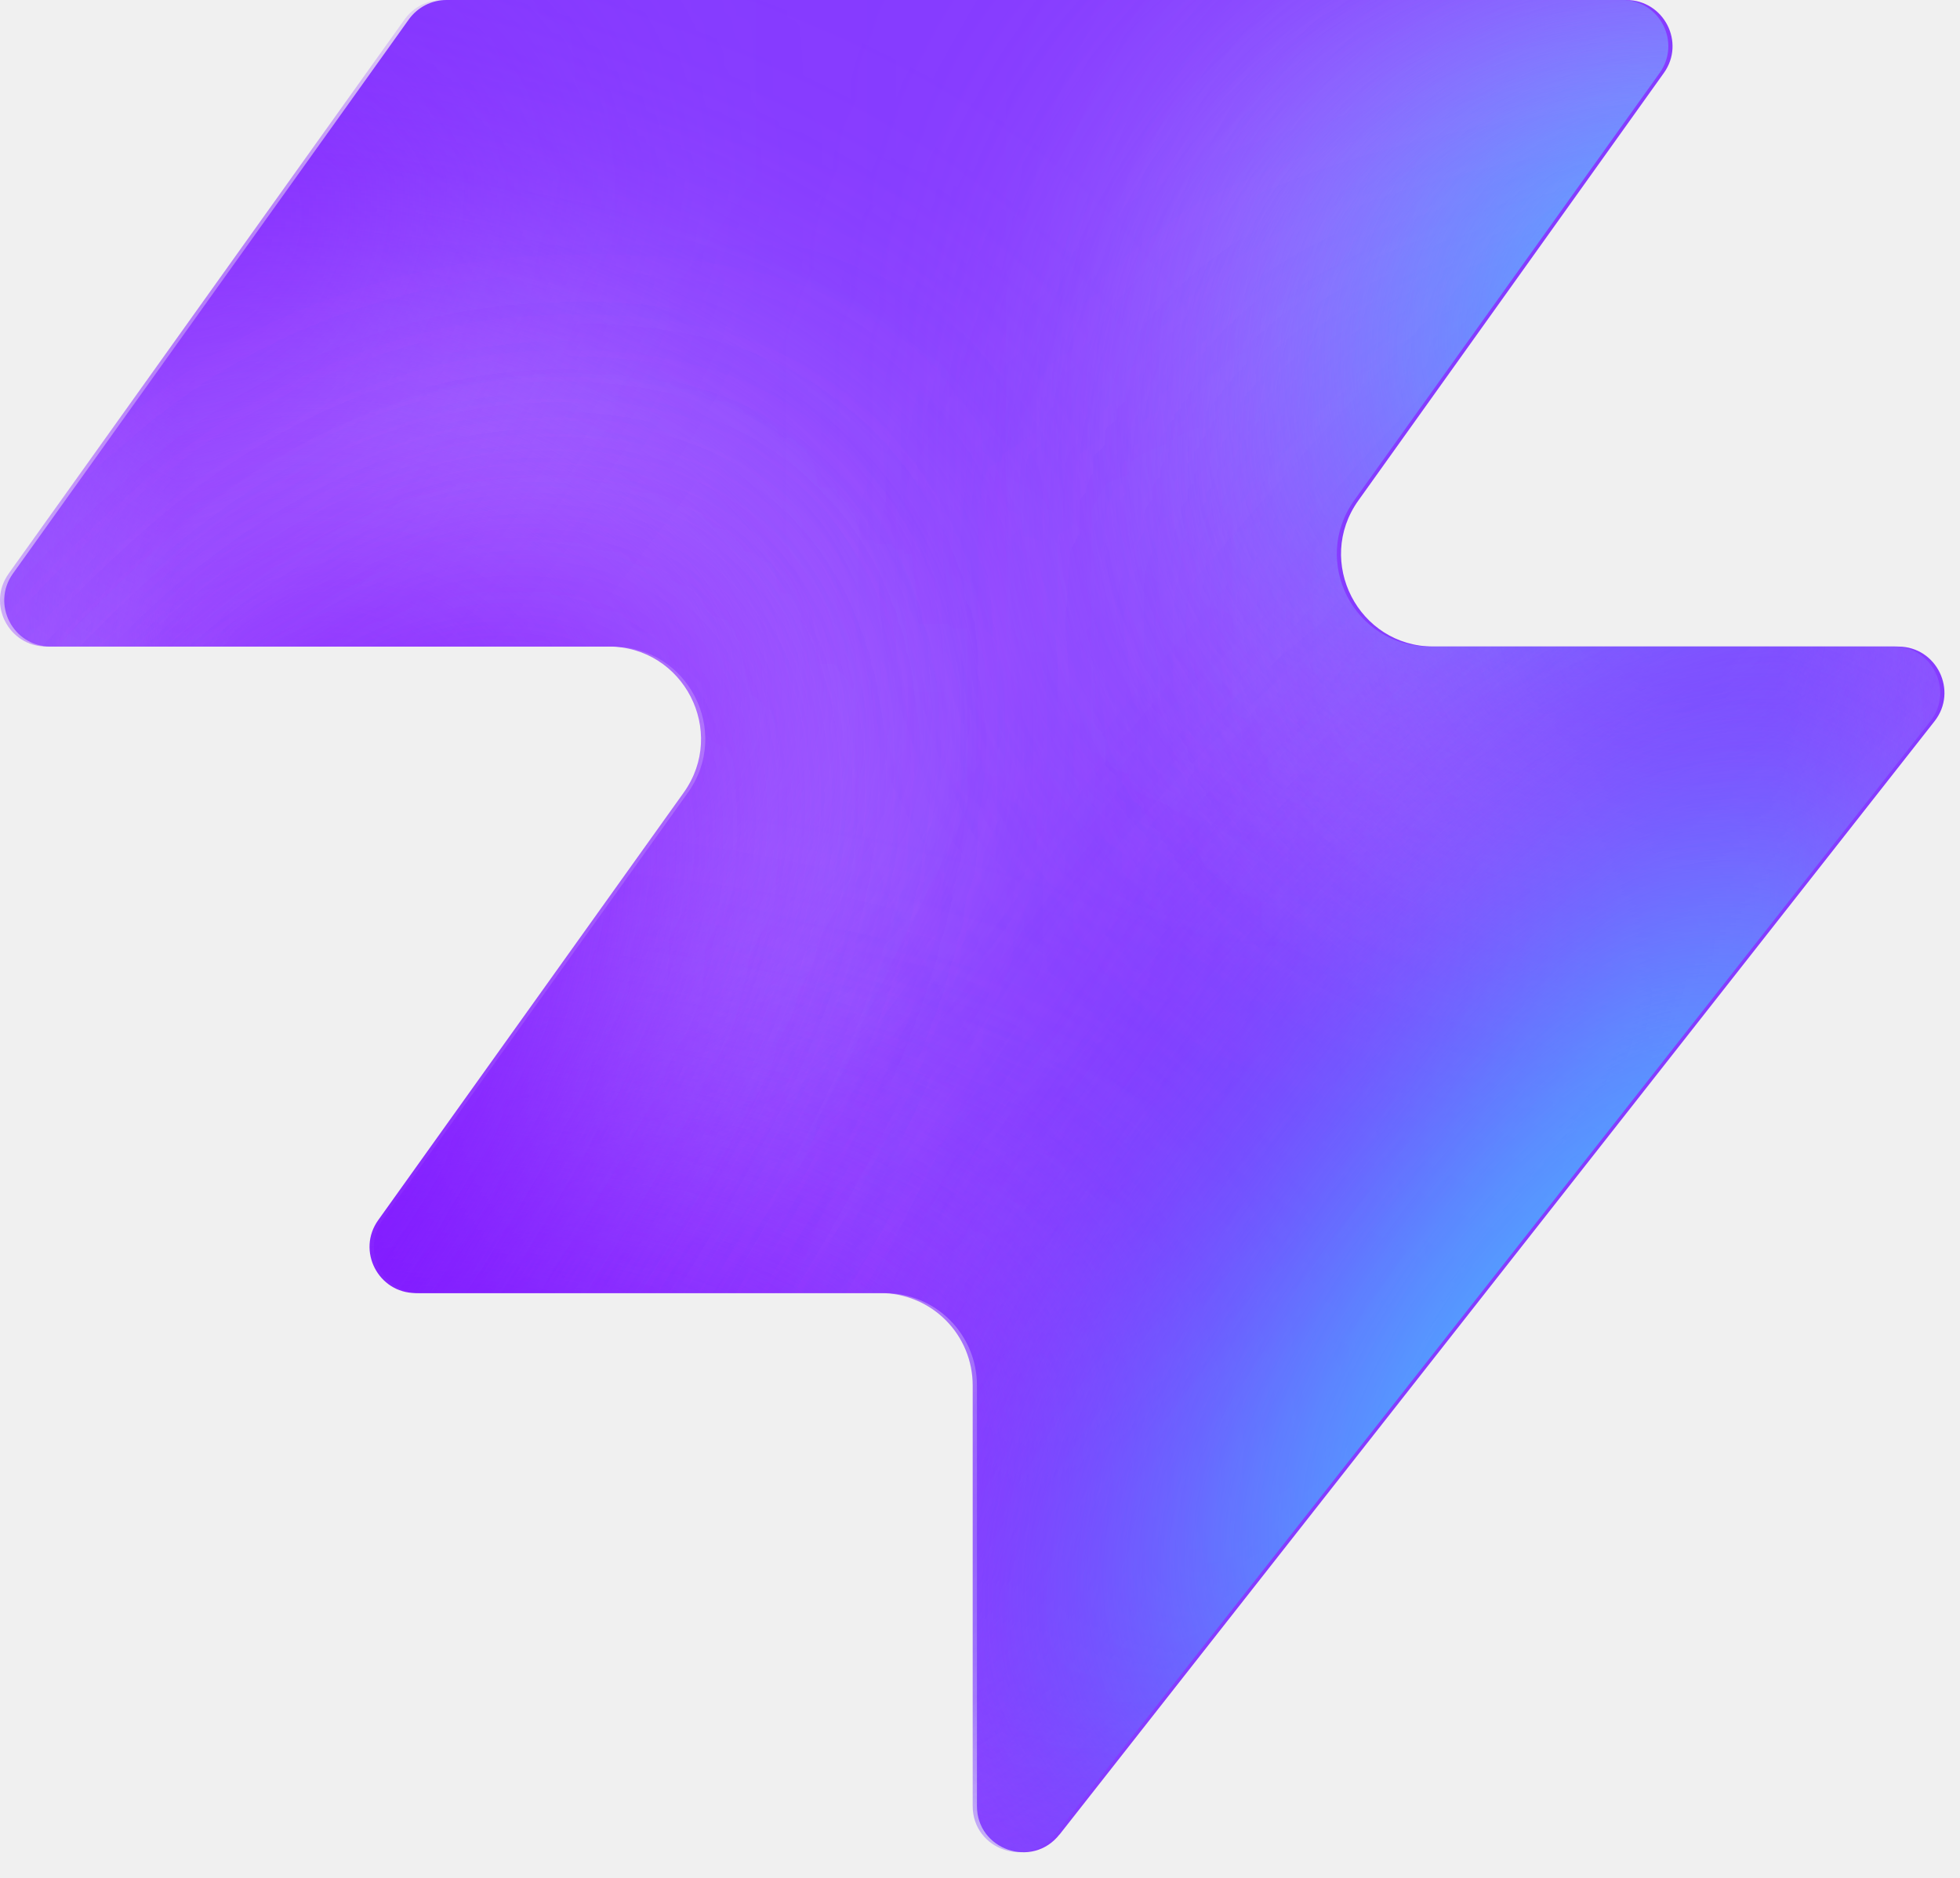
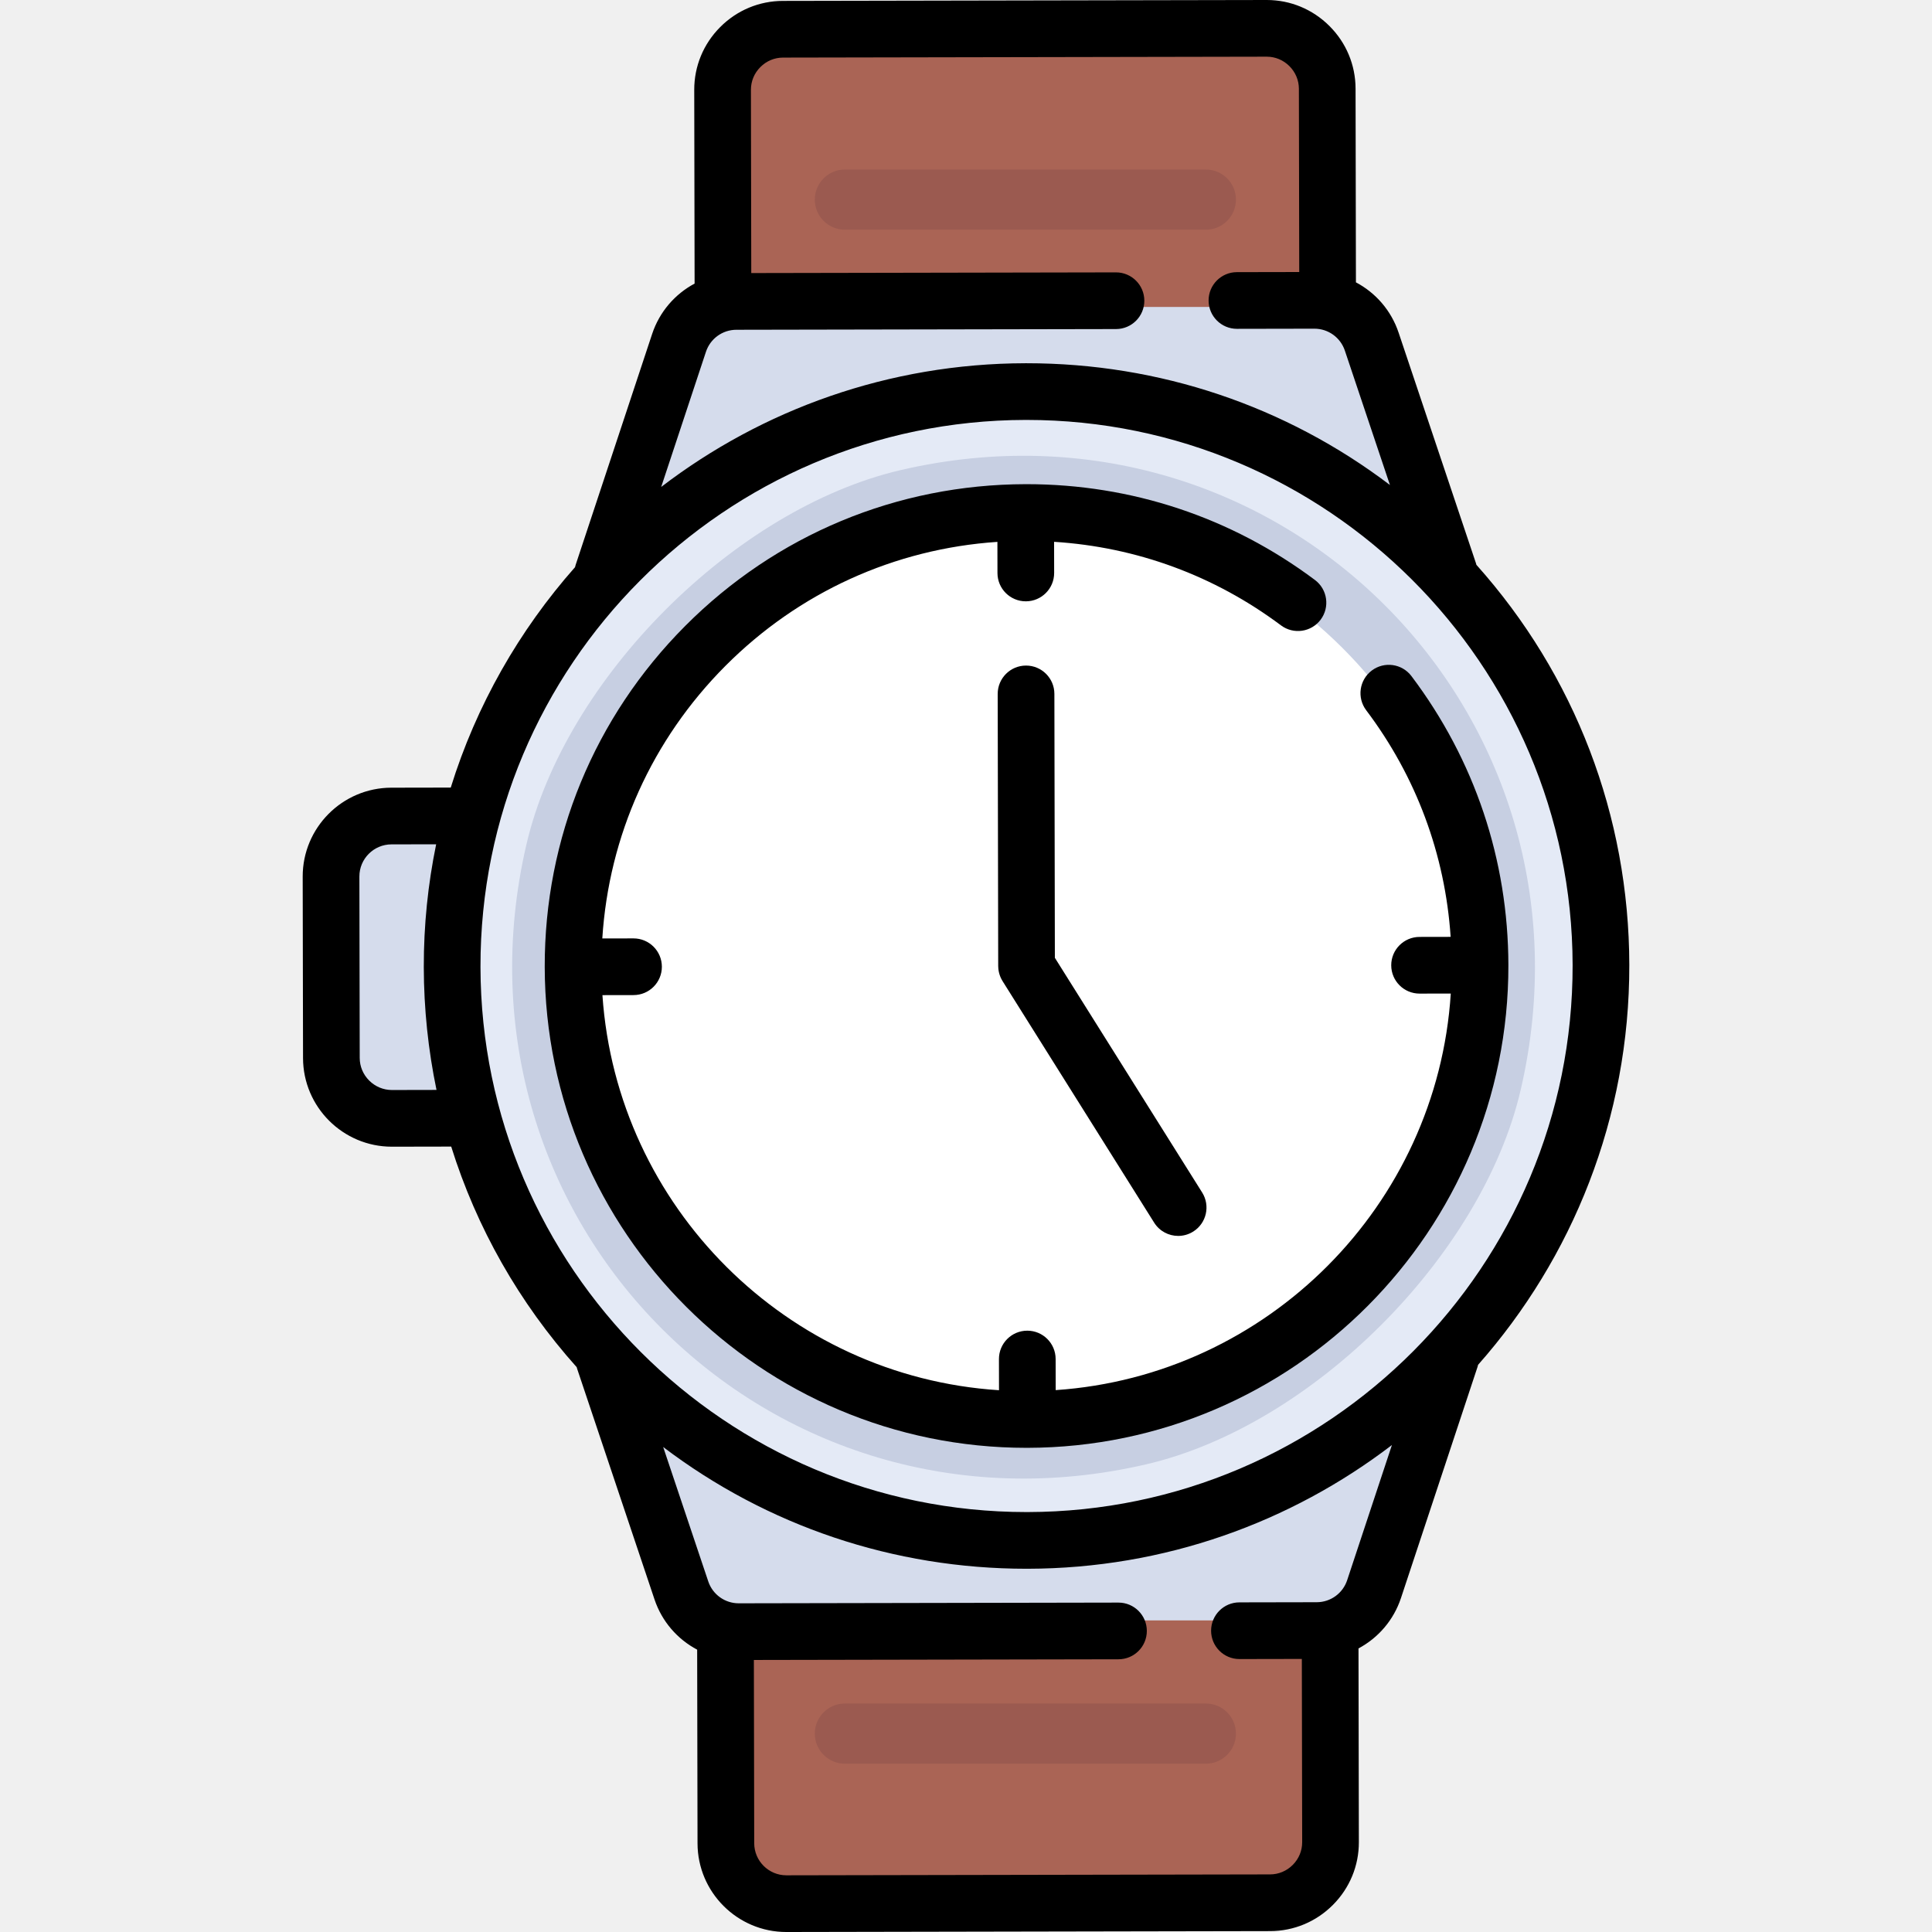
- <svg xmlns="http://www.w3.org/2000/svg" width="48" height="46" fill="none" viewBox="0 0 48 46">
-   <path fill="#863bff" d="M25.946 44.938c-.664.845-2.021.375-2.021-.698V33.937a2.26 2.26 0 0 0-2.262-2.262H10.287c-.92 0-1.456-1.04-.92-1.788l7.48-10.471c1.07-1.497 0-3.578-1.842-3.578H1.237c-.92 0-1.456-1.04-.92-1.788L10.013.474c.214-.297.556-.474.92-.474h28.894c.92 0 1.456 1.04.92 1.788l-7.48 10.471c-1.07 1.498 0 3.579 1.842 3.579h11.377c.943 0 1.473 1.088.89 1.83L25.947 44.94z" style="fill:#863bff;fill:color(display-p3 .525 .23 1);fill-opacity:1" />
-   <mask id="a" width="48" height="46" x="0" y="0" maskUnits="userSpaceOnUse" style="mask-type:alpha">
-     <path fill="#000" d="M25.842 44.938c-.664.844-2.021.375-2.021-.698V33.937a2.26 2.26 0 0 0-2.262-2.262H10.183c-.92 0-1.456-1.04-.92-1.788l7.48-10.471c1.07-1.498 0-3.579-1.842-3.579H1.133c-.92 0-1.456-1.04-.92-1.787L9.91.473c.214-.297.556-.474.92-.474h28.894c.92 0 1.456 1.04.92 1.788l-7.48 10.471c-1.07 1.498 0 3.578 1.842 3.578h11.377c.943 0 1.473 1.088.89 1.832L25.843 44.94z" style="fill:#000;fill-opacity:1" />
-   </mask>
-   <g mask="url(#a)">
-     <g filter="url(#b)">
-       <ellipse cx="5.508" cy="14.704" fill="#ede6ff" rx="5.508" ry="14.704" style="fill:#ede6ff;fill:color(display-p3 .927 .903 1);fill-opacity:1" transform="matrix(.00324 1 1 -.00324 -4.47 31.516)" />
-     </g>
-     <g filter="url(#c)">
-       <ellipse cx="10.399" cy="29.851" fill="#ede6ff" rx="10.399" ry="29.851" style="fill:#ede6ff;fill:color(display-p3 .927 .903 1);fill-opacity:1" transform="matrix(.00324 1 1 -.00324 -39.328 7.883)" />
-     </g>
-     <g filter="url(#d)">
-       <ellipse cx="5.508" cy="30.487" fill="#7e14ff" rx="5.508" ry="30.487" style="fill:#7e14ff;fill:color(display-p3 .492 .077 1);fill-opacity:1" transform="rotate(89.814 -25.913 -14.639)scale(1 -1)" />
-     </g>
-     <g filter="url(#e)">
-       <ellipse cx="5.508" cy="30.599" fill="#7e14ff" rx="5.508" ry="30.599" style="fill:#7e14ff;fill:color(display-p3 .492 .077 1);fill-opacity:1" transform="rotate(89.814 -32.644 -3.334)scale(1 -1)" />
-     </g>
-     <g filter="url(#f)">
-       <ellipse cx="5.508" cy="30.599" fill="#7e14ff" rx="5.508" ry="30.599" style="fill:#7e14ff;fill:color(display-p3 .492 .077 1);fill-opacity:1" transform="matrix(.00324 1 1 -.00324 -34.34 30.47)" />
-     </g>
-     <g filter="url(#g)">
-       <ellipse cx="14.072" cy="22.078" fill="#ede6ff" rx="14.072" ry="22.078" style="fill:#ede6ff;fill:color(display-p3 .927 .903 1);fill-opacity:1" transform="rotate(93.35 24.506 48.493)scale(-1 1)" />
-     </g>
-     <g filter="url(#h)">
-       <ellipse cx="3.47" cy="21.501" fill="#7e14ff" rx="3.47" ry="21.501" style="fill:#7e14ff;fill:color(display-p3 .492 .077 1);fill-opacity:1" transform="rotate(89.009 28.708 47.59)scale(-1 1)" />
-     </g>
-     <g filter="url(#i)">
-       <ellipse cx="3.47" cy="21.501" fill="#7e14ff" rx="3.47" ry="21.501" style="fill:#7e14ff;fill:color(display-p3 .492 .077 1);fill-opacity:1" transform="rotate(89.009 28.708 47.59)scale(-1 1)" />
-     </g>
-     <g filter="url(#j)">
-       <ellipse cx=".387" cy="8.972" fill="#7e14ff" rx="4.407" ry="29.108" style="fill:#7e14ff;fill:color(display-p3 .492 .077 1);fill-opacity:1" transform="rotate(39.51 .387 8.972)" />
-     </g>
-     <g filter="url(#k)">
-       <ellipse cx="47.523" cy="-6.092" fill="#7e14ff" rx="4.407" ry="29.108" style="fill:#7e14ff;fill:color(display-p3 .492 .077 1);fill-opacity:1" transform="rotate(37.892 47.523 -6.092)" />
-     </g>
-     <g filter="url(#l)">
-       <ellipse cx="41.412" cy="6.333" fill="#47bfff" rx="5.971" ry="9.665" style="fill:#47bfff;fill:color(display-p3 .28 .748 1);fill-opacity:1" transform="rotate(37.892 41.412 6.333)" />
-     </g>
-     <g filter="url(#m)">
-       <ellipse cx="-1.879" cy="38.332" fill="#7e14ff" rx="4.407" ry="29.108" style="fill:#7e14ff;fill:color(display-p3 .492 .077 1);fill-opacity:1" transform="rotate(37.892 -1.88 38.332)" />
-     </g>
-     <g filter="url(#n)">
-       <ellipse cx="-1.879" cy="38.332" fill="#7e14ff" rx="4.407" ry="29.108" style="fill:#7e14ff;fill:color(display-p3 .492 .077 1);fill-opacity:1" transform="rotate(37.892 -1.88 38.332)" />
-     </g>
-     <g filter="url(#o)">
-       <ellipse cx="35.651" cy="29.907" fill="#7e14ff" rx="4.407" ry="29.108" style="fill:#7e14ff;fill:color(display-p3 .492 .077 1);fill-opacity:1" transform="rotate(37.892 35.651 29.907)" />
-     </g>
-     <g filter="url(#p)">
-       <ellipse cx="38.418" cy="32.4" fill="#47bfff" rx="5.971" ry="15.297" style="fill:#47bfff;fill:color(display-p3 .28 .748 1);fill-opacity:1" transform="rotate(37.892 38.418 32.4)" />
-     </g>
+ <svg xmlns="http://www.w3.org/2000/svg" height="800px" width="800px" version="1.1" id="Layer_1" viewBox="0 0 512.001 512.001" xml:space="preserve">
+   <g>
+     <path style="fill:#D5DCEC;" d="M102.638,296.254h25.115v-79.881h-25.115c-8.187,0-14.825,6.638-14.825,14.825v50.231   C87.813,289.617,94.45,296.254,102.638,296.254z" />
+     <path style="fill:#D5DCEC;" d="M196.689,134.114l-45.02,34.506l29.163-81.078c1.627-4.526,6.197-7.577,11.345-7.577h10.608h136.934   h10.608c5.148,0,9.717,3.053,11.345,7.577l29.163,81.078l-45.02-34.506c0,0-29.163-23.165-69.724-22.164   S196.689,134.114,196.689,134.114z" />
+     <path style="fill:#D5DCEC;" d="M345.815,377.799l45.02-34.506l-29.163,81.078c-1.627,4.526-6.197,7.577-11.345,7.577h-10.608   H202.785h-10.608c-5.148,0-9.716-3.053-11.345-7.577l-29.163-81.078l45.02,34.506c0,0,29.163,23.165,69.724,22.164   S345.815,377.799,345.815,377.799z" />
  </g>
-   <defs>
-     <filter id="b" width="60.045" height="41.654" x="-19.77" y="16.149" color-interpolation-filters="sRGB" filterUnits="userSpaceOnUse">
-       <feFlood flood-opacity="0" result="BackgroundImageFix" />
-       <feBlend in="SourceGraphic" in2="BackgroundImageFix" result="shape" />
-       <feGaussianBlur result="effect1_foregroundBlur_2002_17158" stdDeviation="7.659" />
-     </filter>
-     <filter id="c" width="90.34" height="51.437" x="-54.613" y="-7.533" color-interpolation-filters="sRGB" filterUnits="userSpaceOnUse">
-       <feFlood flood-opacity="0" result="BackgroundImageFix" />
-       <feBlend in="SourceGraphic" in2="BackgroundImageFix" result="shape" />
-       <feGaussianBlur result="effect1_foregroundBlur_2002_17158" stdDeviation="7.659" />
-     </filter>
-     <filter id="d" width="79.355" height="29.4" x="-49.64" y="2.03" color-interpolation-filters="sRGB" filterUnits="userSpaceOnUse">
-       <feFlood flood-opacity="0" result="BackgroundImageFix" />
-       <feBlend in="SourceGraphic" in2="BackgroundImageFix" result="shape" />
-       <feGaussianBlur result="effect1_foregroundBlur_2002_17158" stdDeviation="4.596" />
-     </filter>
-     <filter id="e" width="79.579" height="29.4" x="-45.045" y="20.029" color-interpolation-filters="sRGB" filterUnits="userSpaceOnUse">
-       <feFlood flood-opacity="0" result="BackgroundImageFix" />
-       <feBlend in="SourceGraphic" in2="BackgroundImageFix" result="shape" />
-       <feGaussianBlur result="effect1_foregroundBlur_2002_17158" stdDeviation="4.596" />
-     </filter>
-     <filter id="f" width="79.579" height="29.4" x="-43.513" y="21.178" color-interpolation-filters="sRGB" filterUnits="userSpaceOnUse">
-       <feFlood flood-opacity="0" result="BackgroundImageFix" />
-       <feBlend in="SourceGraphic" in2="BackgroundImageFix" result="shape" />
-       <feGaussianBlur result="effect1_foregroundBlur_2002_17158" stdDeviation="4.596" />
-     </filter>
-     <filter id="g" width="74.749" height="58.852" x="15.756" y="-17.901" color-interpolation-filters="sRGB" filterUnits="userSpaceOnUse">
-       <feFlood flood-opacity="0" result="BackgroundImageFix" />
-       <feBlend in="SourceGraphic" in2="BackgroundImageFix" result="shape" />
-       <feGaussianBlur result="effect1_foregroundBlur_2002_17158" stdDeviation="7.659" />
-     </filter>
-     <filter id="h" width="61.377" height="25.362" x="23.548" y="2.284" color-interpolation-filters="sRGB" filterUnits="userSpaceOnUse">
-       <feFlood flood-opacity="0" result="BackgroundImageFix" />
-       <feBlend in="SourceGraphic" in2="BackgroundImageFix" result="shape" />
-       <feGaussianBlur result="effect1_foregroundBlur_2002_17158" stdDeviation="4.596" />
-     </filter>
-     <filter id="i" width="61.377" height="25.362" x="23.548" y="2.284" color-interpolation-filters="sRGB" filterUnits="userSpaceOnUse">
-       <feFlood flood-opacity="0" result="BackgroundImageFix" />
-       <feBlend in="SourceGraphic" in2="BackgroundImageFix" result="shape" />
-       <feGaussianBlur result="effect1_foregroundBlur_2002_17158" stdDeviation="4.596" />
-     </filter>
-     <filter id="j" width="56.045" height="63.649" x="-27.636" y="-22.853" color-interpolation-filters="sRGB" filterUnits="userSpaceOnUse">
-       <feFlood flood-opacity="0" result="BackgroundImageFix" />
-       <feBlend in="SourceGraphic" in2="BackgroundImageFix" result="shape" />
-       <feGaussianBlur result="effect1_foregroundBlur_2002_17158" stdDeviation="4.596" />
-     </filter>
-     <filter id="k" width="54.814" height="64.646" x="20.116" y="-38.415" color-interpolation-filters="sRGB" filterUnits="userSpaceOnUse">
-       <feFlood flood-opacity="0" result="BackgroundImageFix" />
-       <feBlend in="SourceGraphic" in2="BackgroundImageFix" result="shape" />
-       <feGaussianBlur result="effect1_foregroundBlur_2002_17158" stdDeviation="4.596" />
-     </filter>
-     <filter id="l" width="33.541" height="35.313" x="24.641" y="-11.323" color-interpolation-filters="sRGB" filterUnits="userSpaceOnUse">
-       <feFlood flood-opacity="0" result="BackgroundImageFix" />
-       <feBlend in="SourceGraphic" in2="BackgroundImageFix" result="shape" />
-       <feGaussianBlur result="effect1_foregroundBlur_2002_17158" stdDeviation="4.596" />
-     </filter>
-     <filter id="m" width="54.814" height="64.646" x="-29.286" y="6.009" color-interpolation-filters="sRGB" filterUnits="userSpaceOnUse">
-       <feFlood flood-opacity="0" result="BackgroundImageFix" />
-       <feBlend in="SourceGraphic" in2="BackgroundImageFix" result="shape" />
-       <feGaussianBlur result="effect1_foregroundBlur_2002_17158" stdDeviation="4.596" />
-     </filter>
-     <filter id="n" width="54.814" height="64.646" x="-29.286" y="6.009" color-interpolation-filters="sRGB" filterUnits="userSpaceOnUse">
-       <feFlood flood-opacity="0" result="BackgroundImageFix" />
-       <feBlend in="SourceGraphic" in2="BackgroundImageFix" result="shape" />
-       <feGaussianBlur result="effect1_foregroundBlur_2002_17158" stdDeviation="4.596" />
-     </filter>
-     <filter id="o" width="54.814" height="64.646" x="8.244" y="-2.416" color-interpolation-filters="sRGB" filterUnits="userSpaceOnUse">
-       <feFlood flood-opacity="0" result="BackgroundImageFix" />
-       <feBlend in="SourceGraphic" in2="BackgroundImageFix" result="shape" />
-       <feGaussianBlur result="effect1_foregroundBlur_2002_17158" stdDeviation="4.596" />
-     </filter>
-     <filter id="p" width="39.409" height="43.623" x="18.713" y="10.588" color-interpolation-filters="sRGB" filterUnits="userSpaceOnUse">
-       <feFlood flood-opacity="0" result="BackgroundImageFix" />
-       <feBlend in="SourceGraphic" in2="BackgroundImageFix" result="shape" />
-       <feGaussianBlur result="effect1_foregroundBlur_2002_17158" stdDeviation="4.596" />
-     </filter>
-   </defs>
+   <path style="fill:#E4EAF6;" d="M119.781,256.204c-0.059,83.742,67.839,151.639,151.58,151.58  c82.339-0.058,151.305-69.023,151.363-151.363c0.059-83.742-67.839-151.639-151.58-151.58  C188.804,104.901,119.839,173.865,119.781,256.204z" />
+   <path style="fill:#C7CFE2;" d="M139.513,223.773c-23.269,100.018,64.261,187.548,164.28,164.28  c43.989-10.234,88.965-55.21,99.199-99.199c23.269-100.018-64.261-187.548-164.28-164.28  C194.722,134.808,149.746,179.784,139.513,223.773z" />
+   <path style="fill:#FFFFFF;" d="M151.674,255.273c-0.569,66.868,53.751,121.188,120.619,120.619  c64.926-0.552,117.985-53.612,118.538-118.538c0.569-66.868-53.751-121.188-120.619-120.619  C205.286,137.288,152.226,190.348,151.674,255.273z" />
+   <g>
+     <path style="fill:#AA6455;" d="M352.502,81.341H190.966V26.304c0-10.222,8.286-18.509,18.509-18.509h124.518   c10.222,0,18.509,8.286,18.509,18.509v55.037H352.502z" />
+     <path style="fill:#AA6455;" d="M190.966,429.42h161.536v55.037c0,10.222-8.286,18.509-18.509,18.509H209.475   c-10.222,0-18.509-8.286-18.509-18.509V429.42H190.966z" />
+   </g>
+   <g>
+     <path style="fill:#9B5A50;" d="M223.901,60.873h95.666c4.403,0,7.972-3.569,7.972-7.972l0,0c0-4.403-3.569-7.972-7.972-7.972   h-95.666c-4.403,0-7.972,3.569-7.972,7.972l0,0C215.928,57.304,219.498,60.873,223.901,60.873z" />
+     <path style="fill:#9B5A50;" d="M319.567,451.453h-95.666c-4.403,0-7.972,3.569-7.972,7.972l0,0c0,4.403,3.569,7.972,7.972,7.972   h95.666c4.403,0,7.972-3.569,7.972-7.972l0,0C327.539,455.022,323.97,451.453,319.567,451.453z" />
+   </g>
+   <path d="M431.784,255.7c-0.074-39.509-14.402-76.803-40.523-106.018c-0.039-0.145-0.073-0.29-0.122-0.436L370.64,88.134  c-1.97-5.872-6.09-10.552-11.304-13.311l-0.097-51.332c-0.012-6.268-2.476-12.169-6.938-16.615C347.85,2.441,341.958,0,335.706,0  c-0.015,0-0.03,0-0.045,0l-128.19,0.241c-6.268,0.012-12.169,2.476-16.615,6.938c-4.446,4.463-6.887,10.372-6.875,16.641  l0.096,51.333c-5.204,2.779-9.306,7.474-11.254,13.353l-20.268,61.189c-0.068,0.204-0.121,0.411-0.17,0.617  c-14.795,16.733-26.151,36.571-32.931,58.405l-15.746,0.029c-12.977,0.024-23.515,10.602-23.491,23.579l0.09,48.071  c0.024,12.963,10.577,23.491,23.534,23.491c0.014,0,0.031,0,0.045,0l15.689-0.03c6.712,21.476,17.962,41.355,33.259,58.465  c0.039,0.144,0.073,0.289,0.121,0.433l20.498,61.112c1.969,5.871,6.089,10.551,11.302,13.311l0.097,51.333  c0.024,12.962,10.578,23.491,23.535,23.491c0.015,0,0.03,0,0.045,0l128.19-0.241c6.268-0.012,12.169-2.476,16.615-6.938  c4.446-4.463,6.887-10.372,6.876-16.641l-0.096-51.332c5.205-2.779,9.308-7.475,11.256-13.354l20.268-61.189  c0.068-0.206,0.121-0.413,0.171-0.62C416.697,333.427,431.86,296.297,431.784,255.7z M187.084,93.229  c1.154-3.484,4.396-5.83,8.065-5.837l100.614-0.188c4.148-0.008,7.505-3.377,7.497-7.525c-0.008-4.144-3.369-7.497-7.511-7.497  c-0.005,0-0.01,0-0.015,0l-96.64,0.181l-0.091-48.572c-0.004-2.255,0.882-4.391,2.496-6.01c1.613-1.619,3.745-2.514,6.001-2.519  l128.19-0.241c0.005,0,0.011,0,0.016,0c2.25,0,4.379,0.886,5.994,2.496c1.619,1.613,2.514,3.745,2.519,6.001l0.091,48.572  l-16.523,0.031c-4.148,0.008-7.505,3.377-7.497,7.525c0.008,4.143,3.369,7.497,7.511,7.497c0.005,0,0.01,0,0.015,0l20.497-0.038  c0.006,0,0.011,0,0.017,0c3.662,0,6.905,2.331,8.07,5.806l11.947,35.617c-27.588-20.928-61.071-32.266-96.291-32.266h-0.306  c-36.268,0.068-69.723,12.289-96.527,32.783L187.084,93.229z M271.775,111.285h0.278c79.642,0,144.559,64.797,144.708,144.443  c0.15,79.796-64.647,144.837-144.442,144.986h-0.278c-79.642,0-144.559-64.797-144.709-144.443  C127.183,176.476,191.979,111.435,271.775,111.285z M103.858,288.865c-2.242-0.002-4.391-0.882-6.01-2.496  c-1.619-1.613-2.514-3.745-2.519-6.001l-0.09-48.071c-0.009-4.694,3.803-8.52,8.497-8.529l11.851-0.022  c-2.165,10.516-3.297,21.404-3.277,32.554c0.021,11.064,1.169,21.953,3.37,32.541L103.858,288.865z M357.012,418.77  c-1.154,3.484-4.395,5.829-8.065,5.836l-20.497,0.039c-4.148,0.008-7.505,3.377-7.497,7.525c0.008,4.143,3.369,7.497,7.511,7.497  c0.005,0,0.01,0,0.015,0L345,439.636l0.091,48.572c0.004,2.255-0.882,4.391-2.496,6.01c-1.613,1.619-3.745,2.514-6.001,2.519  l-128.19,0.241c-0.006,0-0.011,0-0.016,0c-4.686,0-8.504-3.809-8.513-8.497l-0.091-48.572l96.642-0.182  c4.148-0.008,7.505-3.377,7.497-7.525c-0.008-4.144-3.369-7.497-7.511-7.497c-0.005,0-0.01,0-0.015,0l-100.614,0.189  c-0.006,0-0.011,0-0.017,0c-3.662,0-6.905-2.331-8.07-5.806l-11.947-35.616c27.587,20.928,61.07,32.264,96.289,32.264h0.306  c36.269-0.068,69.724-12.289,96.529-32.785L357.012,418.77z" />
+   <path d="M272.044,383.69c0.073,0,0.155,0,0.229,0c0.005,0,0.01,0,0.015,0c70.408-0.132,127.581-57.521,127.449-127.93  c-0.052-27.893-8.935-54.376-25.688-76.585c-2.499-3.312-7.207-3.972-10.52-1.473c-3.312,2.499-3.971,7.208-1.473,10.52  c13.265,17.585,20.915,38.216,22.379,60.056l-8.248,0.016c-4.148,0.008-7.505,3.377-7.497,7.525  c0.008,4.143,3.369,7.497,7.511,7.497c0.005,0,0.01,0,0.015,0l8.256-0.016c-3.609,56.159-48.557,101.276-104.702,105.097  l-0.016-8.256c-0.008-4.143-3.369-7.497-7.511-7.497c-0.005,0-0.01,0-0.015,0c-4.148,0.008-7.505,3.377-7.497,7.525l0.016,8.255  c-56.158-3.609-101.276-48.557-105.097-104.701l8.256-0.015c4.148-0.008,7.505-3.377,7.497-7.525  c-0.008-4.143-3.369-7.497-7.511-7.497c-0.005,0-0.01,0-0.015,0l-8.26,0.015c1.732-27.27,13.149-52.682,32.611-72.218  s44.832-31.048,72.095-32.882l0.015,8.26c0.008,4.143,3.369,7.497,7.511,7.497c0.005,0,0.01,0,0.015,0  c4.148-0.008,7.505-3.377,7.497-7.525l-0.015-8.247c21.839,1.382,42.496,8.951,60.128,22.144c3.322,2.485,8.029,1.807,10.515-1.514  s1.807-8.029-1.514-10.515c-22.204-16.614-48.622-25.39-76.419-25.39c-0.077,0-0.156,0-0.233,0c-0.005,0-0.01,0-0.015,0  c-34.108,0.064-66.148,13.406-90.22,37.569s-37.293,56.252-37.229,90.36C144.489,326.571,201.741,383.696,272.044,383.69z" />
+   <path d="M279.423,183.879c-0.008-4.143-3.369-7.497-7.511-7.497c-0.005,0-0.01,0-0.015,0c-4.148,0.008-7.505,3.377-7.497,7.525  l0.136,72.107c0,0.064,0.008,0.126,0.01,0.19c0.004,0.149,0.011,0.298,0.023,0.448c0.009,0.104,0.021,0.207,0.035,0.31  c0.018,0.139,0.038,0.277,0.064,0.416c0.021,0.113,0.045,0.224,0.071,0.335c0.029,0.123,0.06,0.245,0.095,0.368  c0.036,0.124,0.075,0.245,0.117,0.367c0.037,0.106,0.075,0.212,0.116,0.317c0.052,0.132,0.11,0.262,0.169,0.391  c0.043,0.092,0.086,0.184,0.133,0.275c0.07,0.135,0.145,0.267,0.222,0.398c0.032,0.054,0.058,0.11,0.091,0.163l40.18,64.02  c1.426,2.273,3.87,3.519,6.369,3.519c1.364,0,2.745-0.372,3.985-1.15c3.513-2.205,4.574-6.841,2.37-10.354l-39.035-62.195  L279.423,183.879z" />
</svg>
